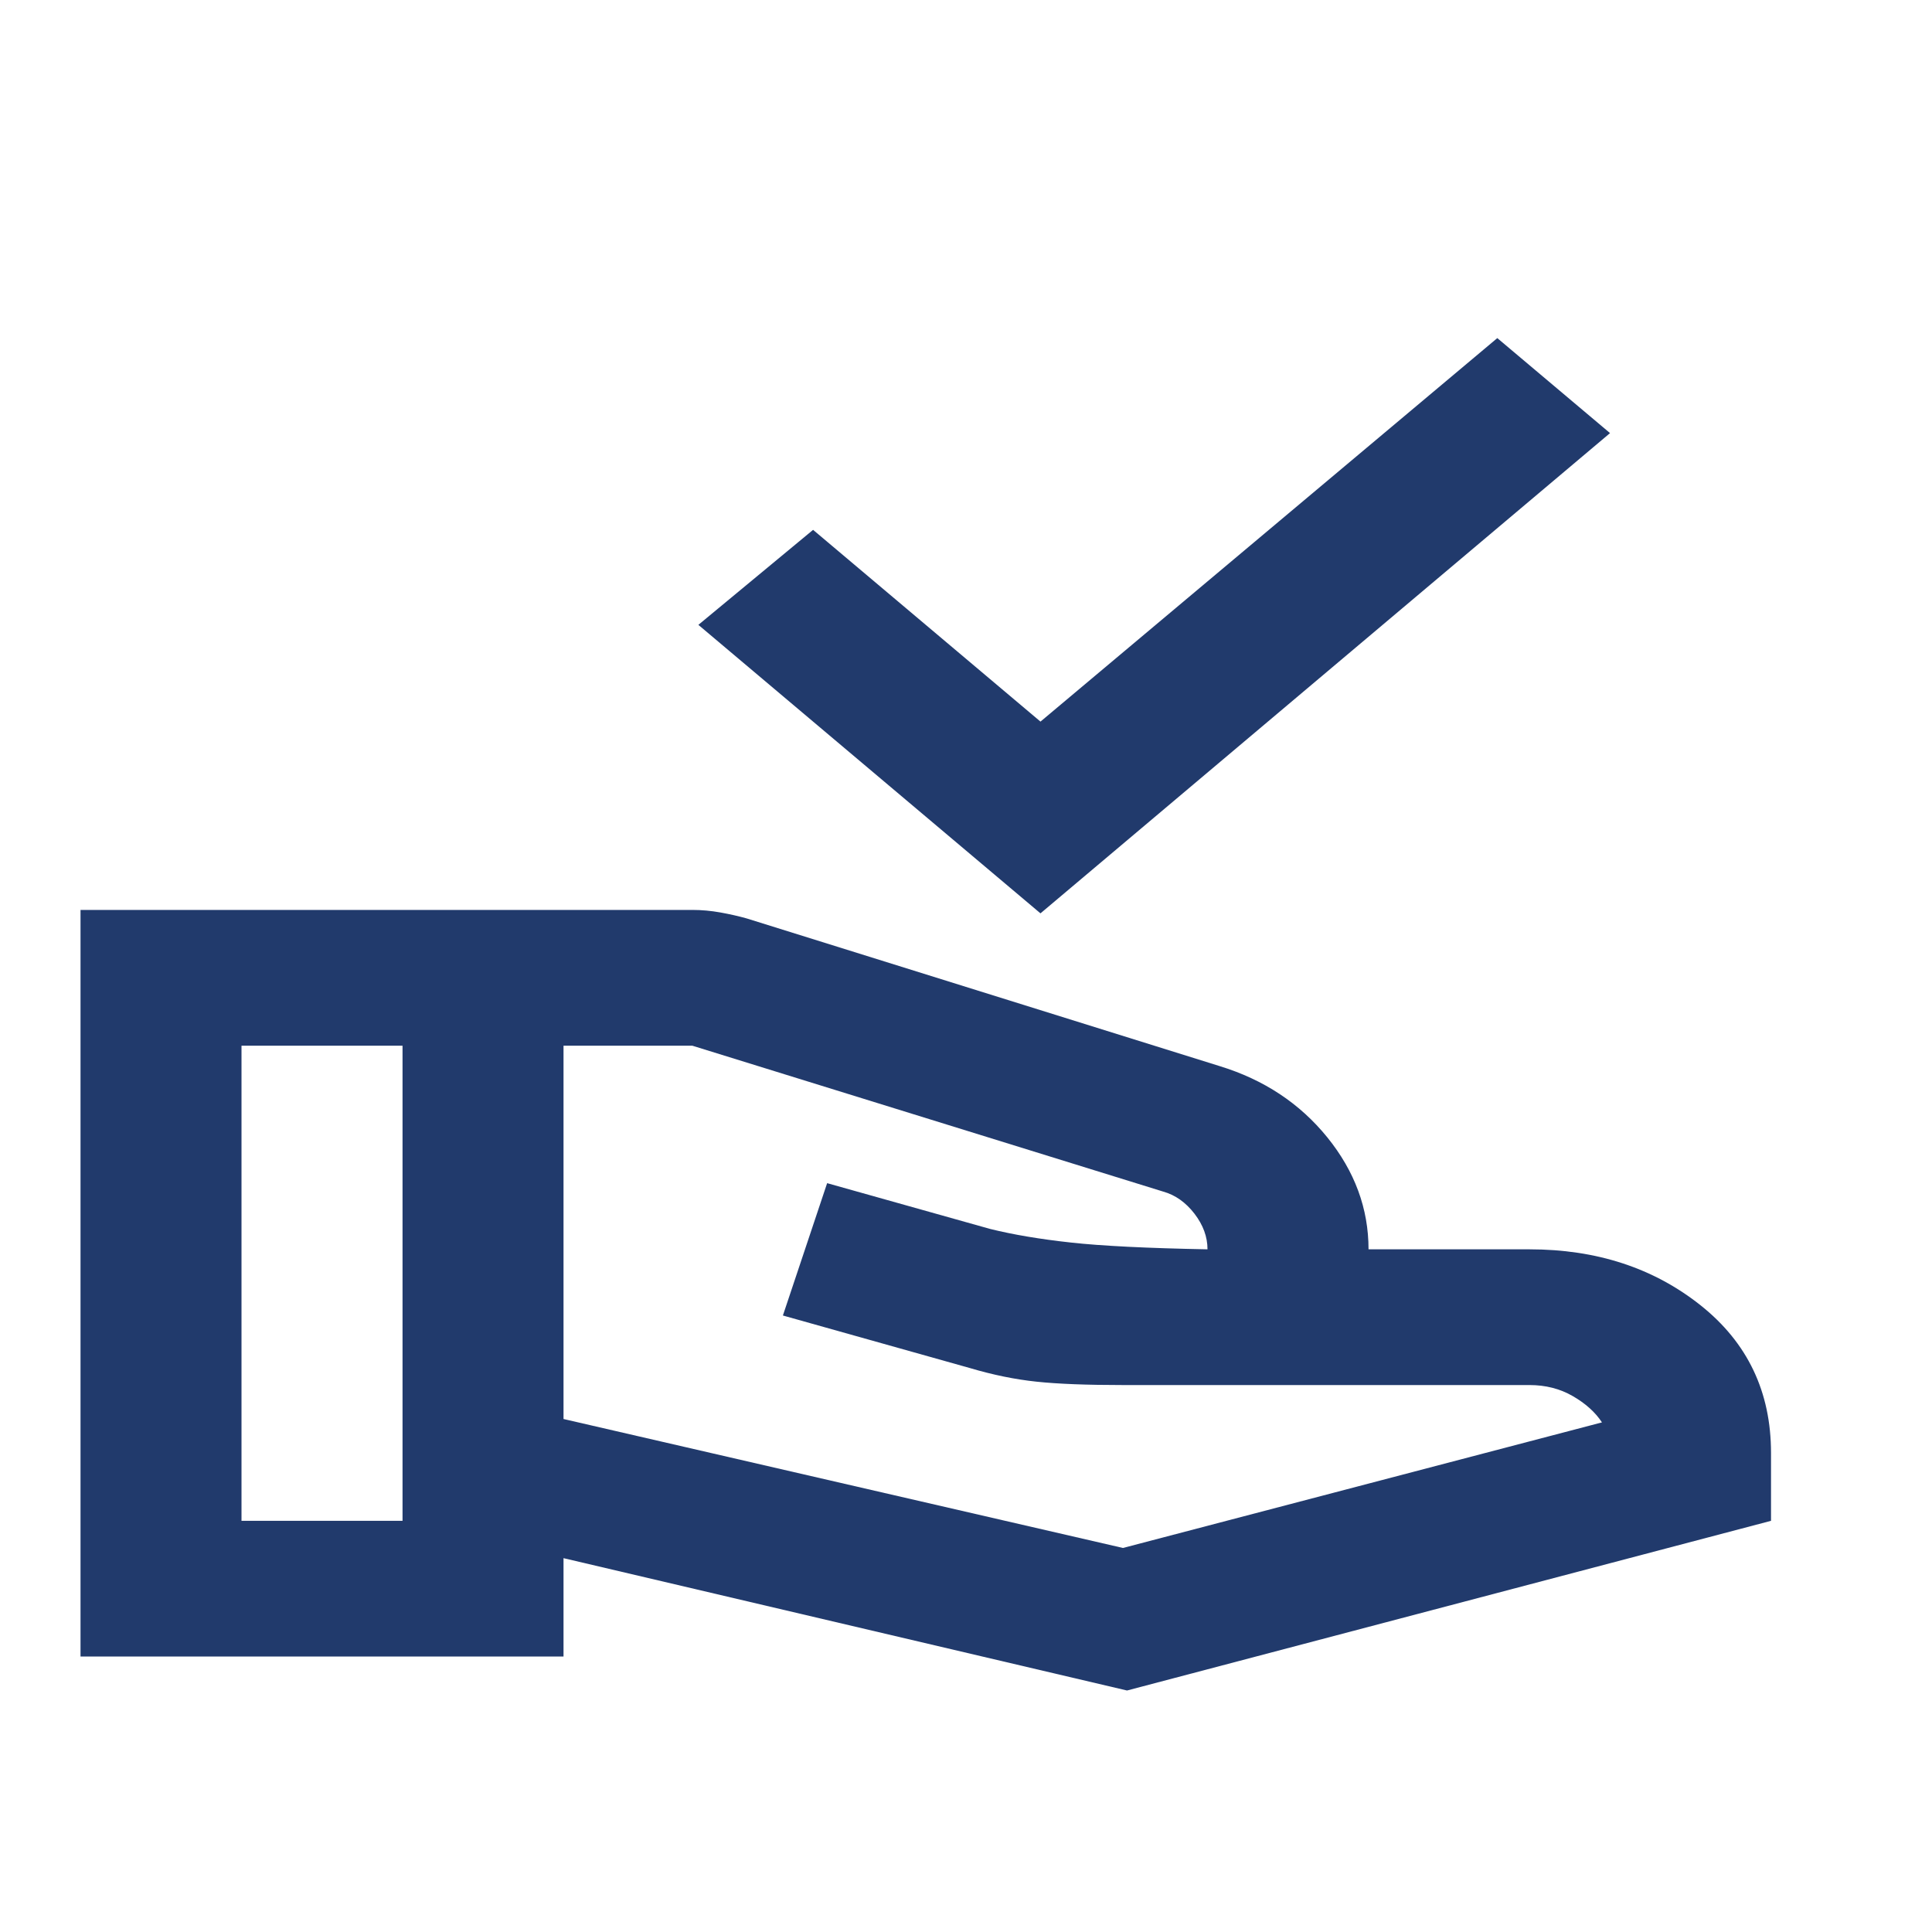
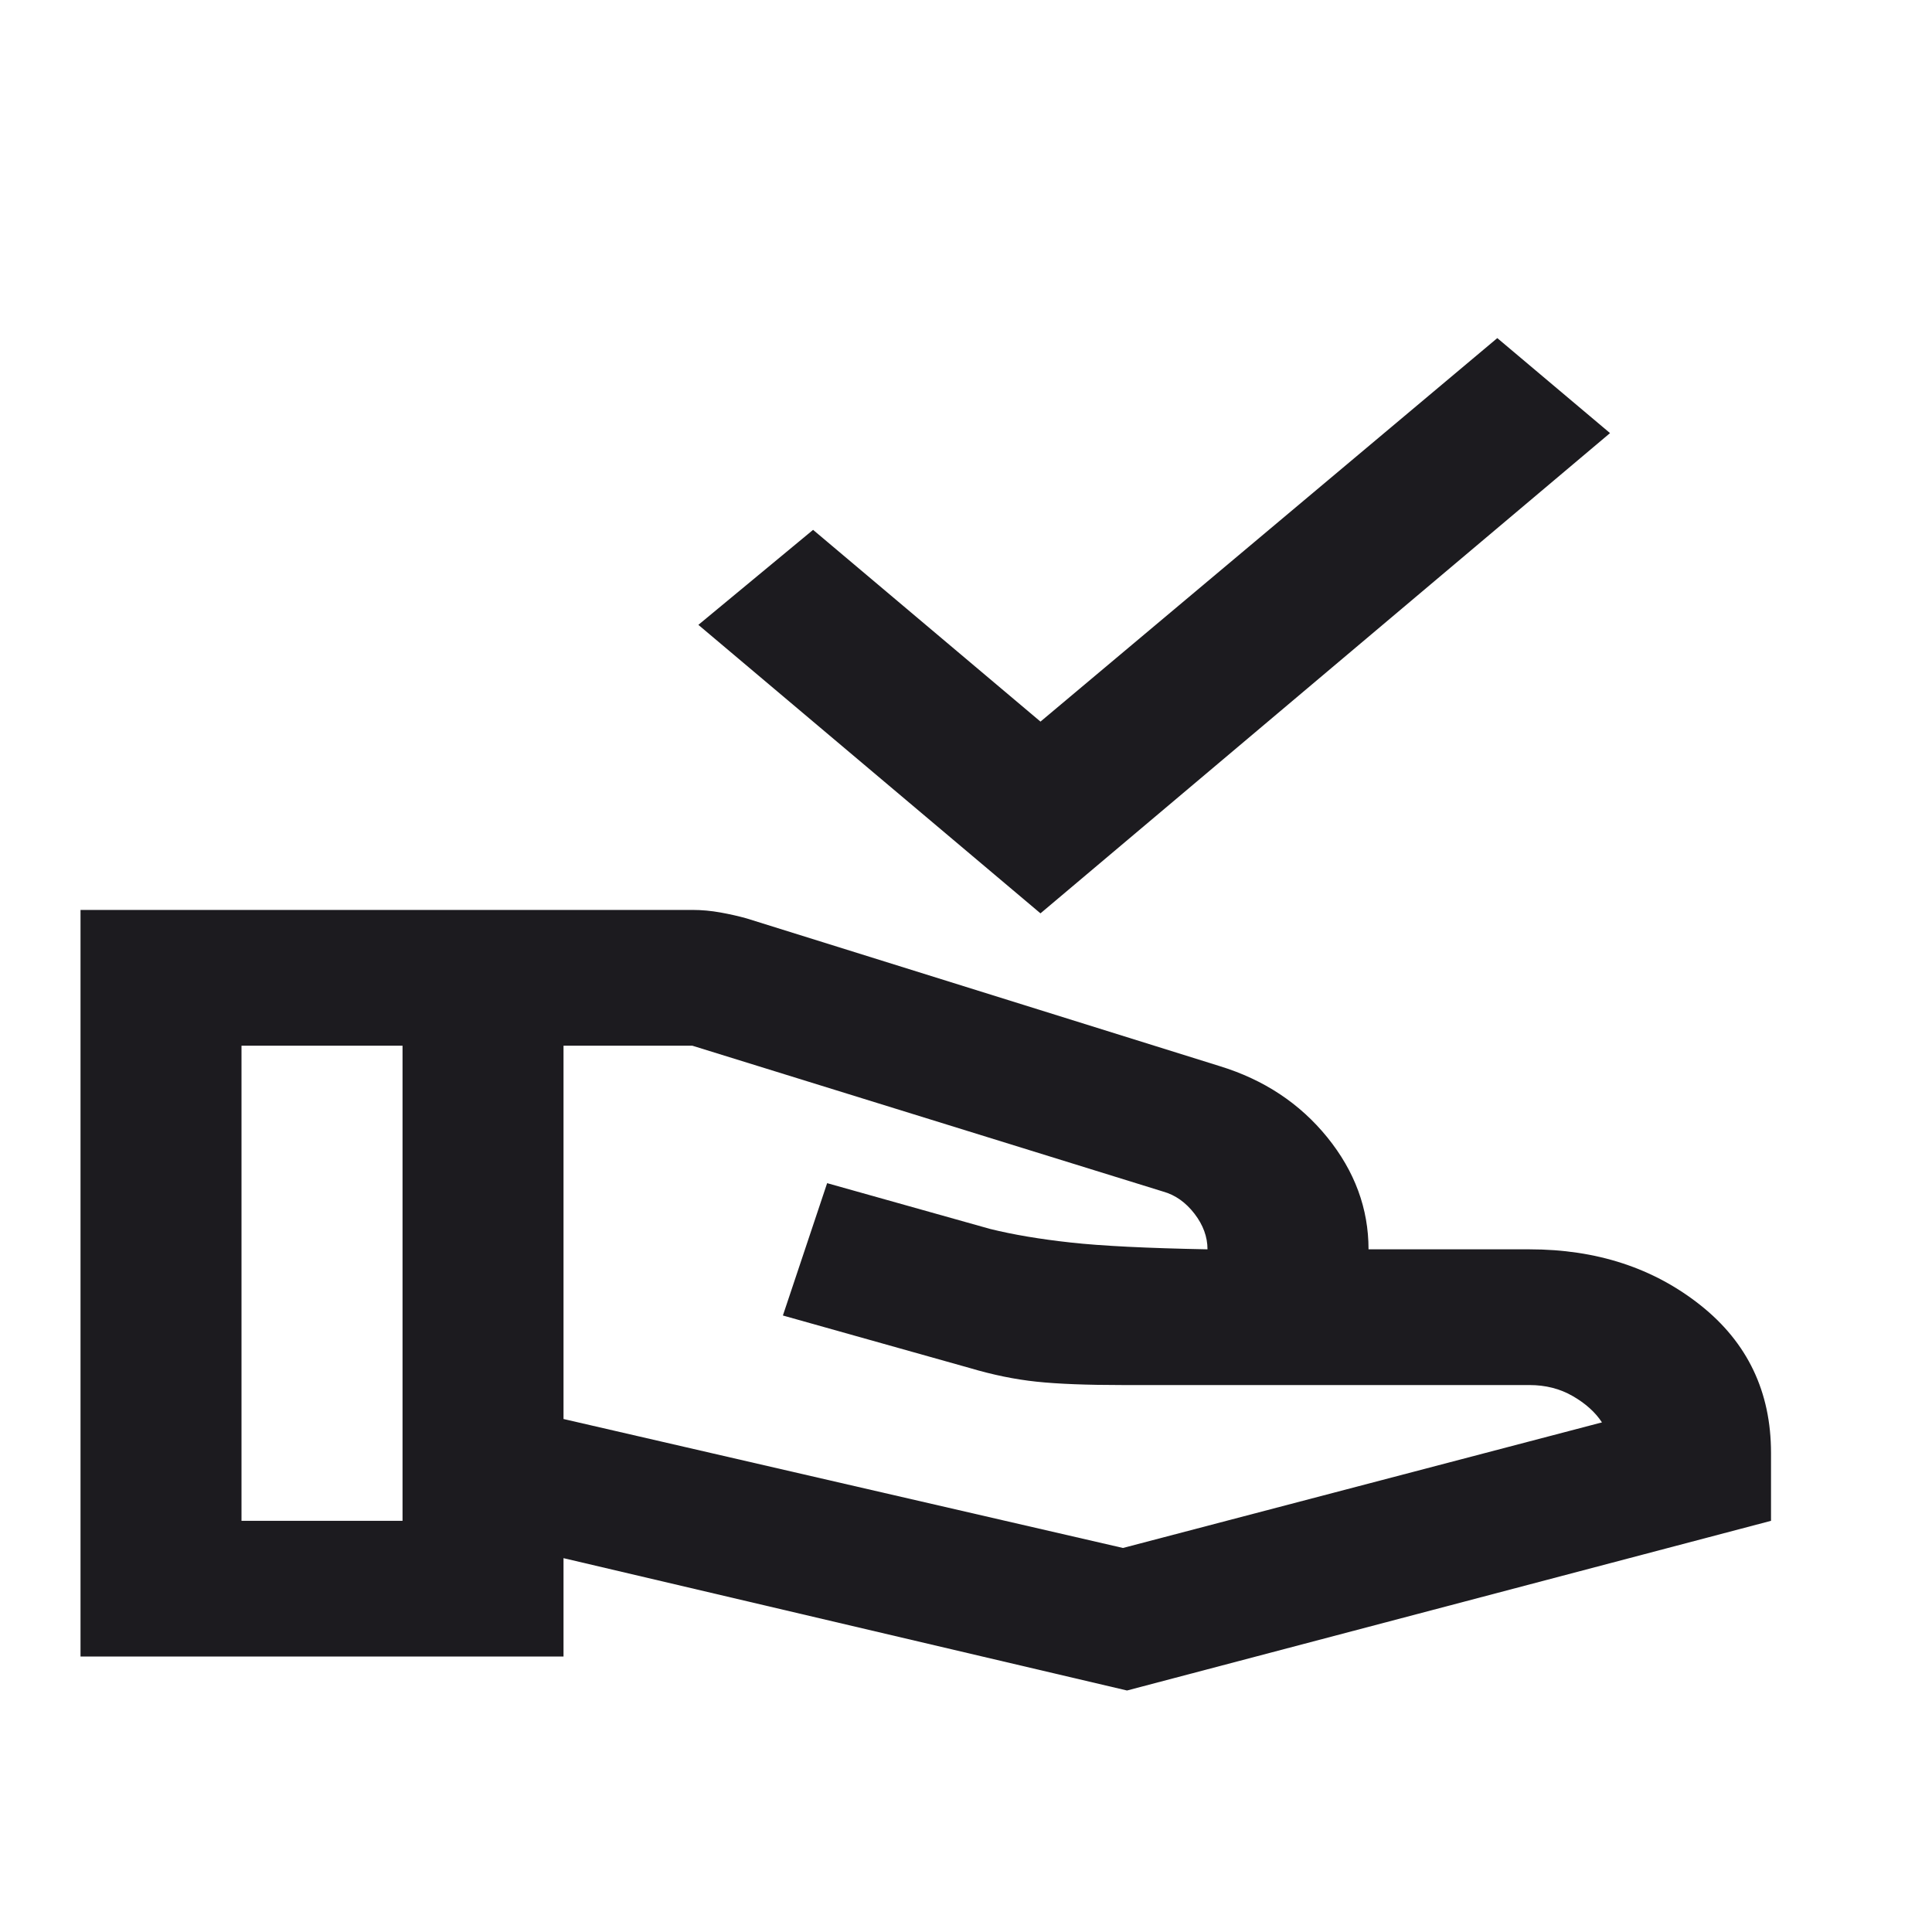
<svg xmlns="http://www.w3.org/2000/svg" width="40" height="40" viewBox="0 0 40 40" fill="none">
  <mask id="mask0_345_102" style="mask-type:alpha" maskUnits="userSpaceOnUse" x="0" y="0" width="40" height="40">
    <rect width="40" height="40" fill="#D9D9D9" />
  </mask>
  <g mask="url(#mask0_345_102)">
-     <path d="M21.542 18.91L14.459 12.937L16.834 10.97L21.542 14.94L31 7L33.334 8.967L21.542 18.91ZM11.667 29.379L23.25 32.049L33.167 29.449C33.028 29.238 32.827 29.057 32.563 28.905C32.299 28.752 32 28.676 31.667 28.676H23.25C22.5 28.676 21.903 28.653 21.459 28.606C21.014 28.559 20.556 28.465 20.084 28.325L16.209 27.236L17.125 24.496L20.5 25.444C20.973 25.561 21.528 25.655 22.167 25.725C22.806 25.796 23.75 25.842 25 25.866C25 25.608 24.91 25.362 24.73 25.128C24.549 24.894 24.334 24.741 24.084 24.671L14.334 21.65H11.667V29.379ZM1.667 34.297V18.839H14.334C14.528 18.839 14.723 18.857 14.917 18.892C15.111 18.927 15.292 18.968 15.459 19.015L25.25 22.072C26.167 22.353 26.91 22.844 27.48 23.547C28.049 24.25 28.334 25.023 28.334 25.866H31.667C33.056 25.866 34.236 26.252 35.209 27.025C36.181 27.798 36.667 28.817 36.667 30.082V31.487L23.334 35L11.667 32.26V34.297H1.667ZM5 31.487H8.334V21.65H5V31.487Z" fill="#213A6C" />
+     <path d="M21.542 18.91L14.459 12.937L16.834 10.97L21.542 14.94L31 7L33.334 8.967L21.542 18.91ZM11.667 29.379L23.25 32.049L33.167 29.449C33.028 29.238 32.827 29.057 32.563 28.905C32.299 28.752 32 28.676 31.667 28.676H23.25C22.5 28.676 21.903 28.653 21.459 28.606C21.014 28.559 20.556 28.465 20.084 28.325L16.209 27.236L17.125 24.496L20.5 25.444C20.973 25.561 21.528 25.655 22.167 25.725C22.806 25.796 23.75 25.842 25 25.866C25 25.608 24.91 25.362 24.73 25.128C24.549 24.894 24.334 24.741 24.084 24.671L14.334 21.65H11.667V29.379ZM1.667 34.297V18.839H14.334C14.528 18.839 14.723 18.857 14.917 18.892C15.111 18.927 15.292 18.968 15.459 19.015L25.25 22.072C26.167 22.353 26.91 22.844 27.48 23.547C28.049 24.25 28.334 25.023 28.334 25.866H31.667C33.056 25.866 34.236 26.252 35.209 27.025C36.181 27.798 36.667 28.817 36.667 30.082V31.487L23.334 35L11.667 32.26V34.297H1.667ZM5 31.487H8.334V21.65H5V31.487Z" fill="#1C1B1F" />
  </g>
</svg>
